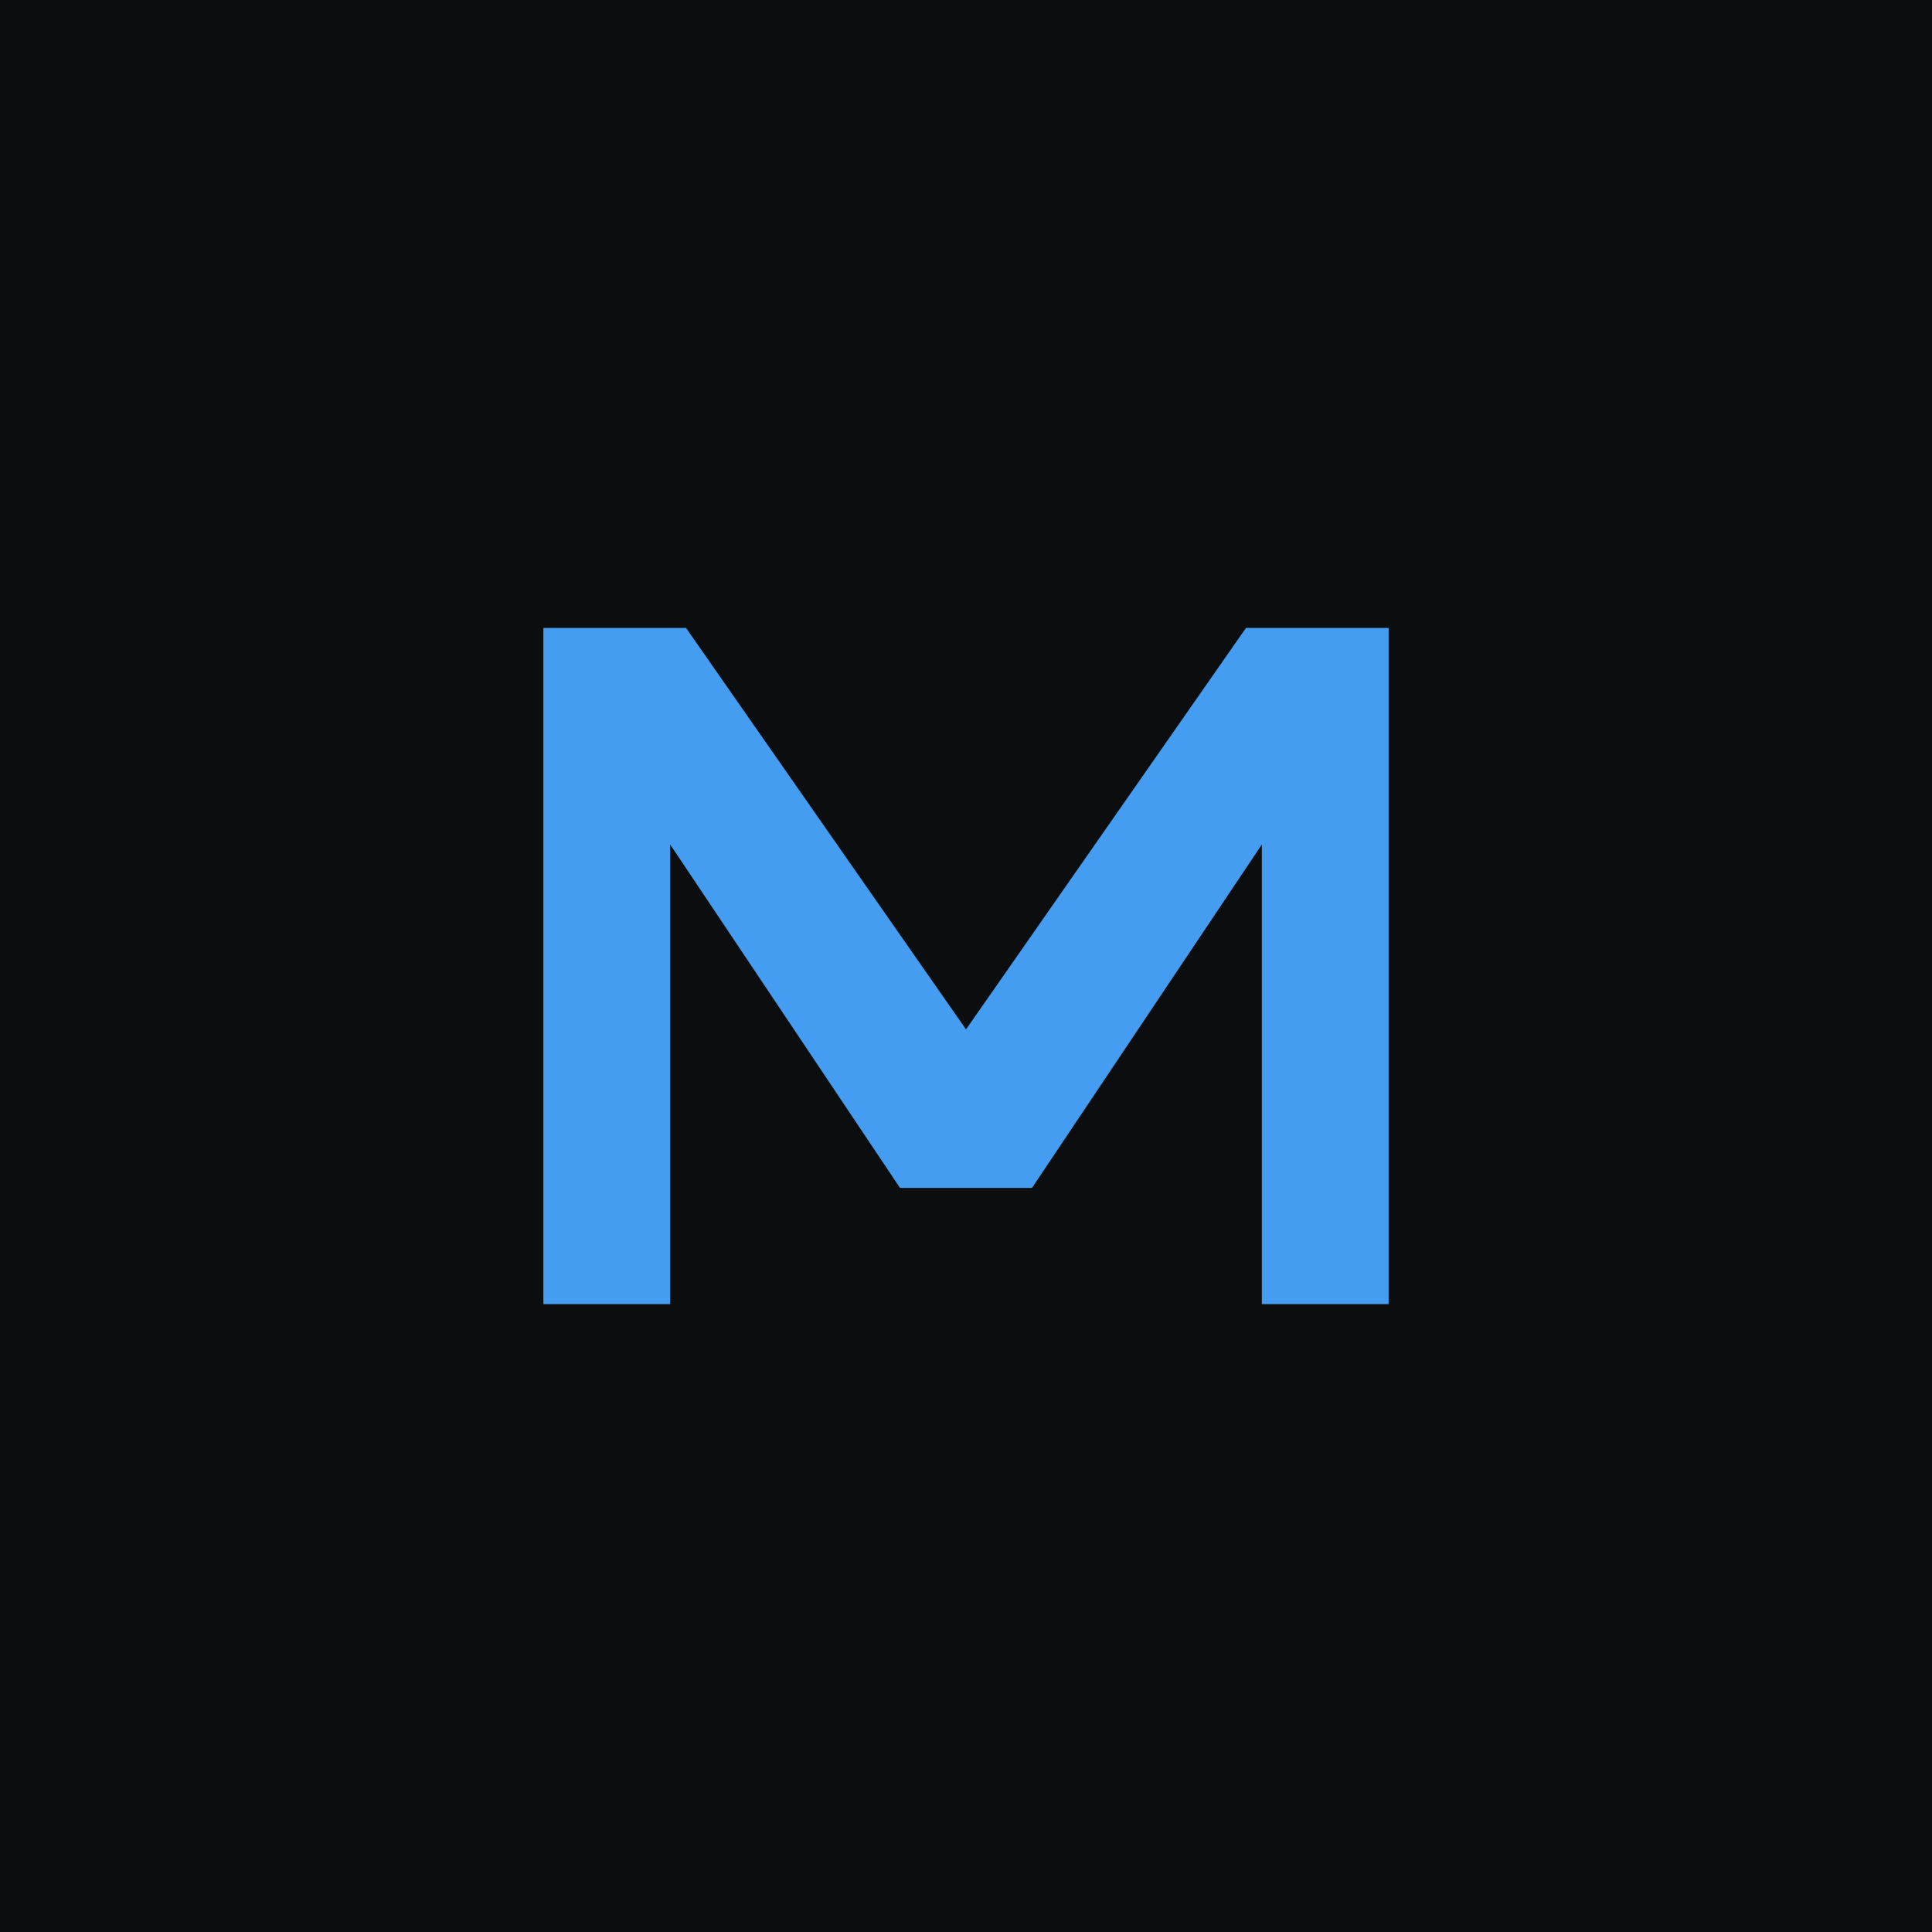
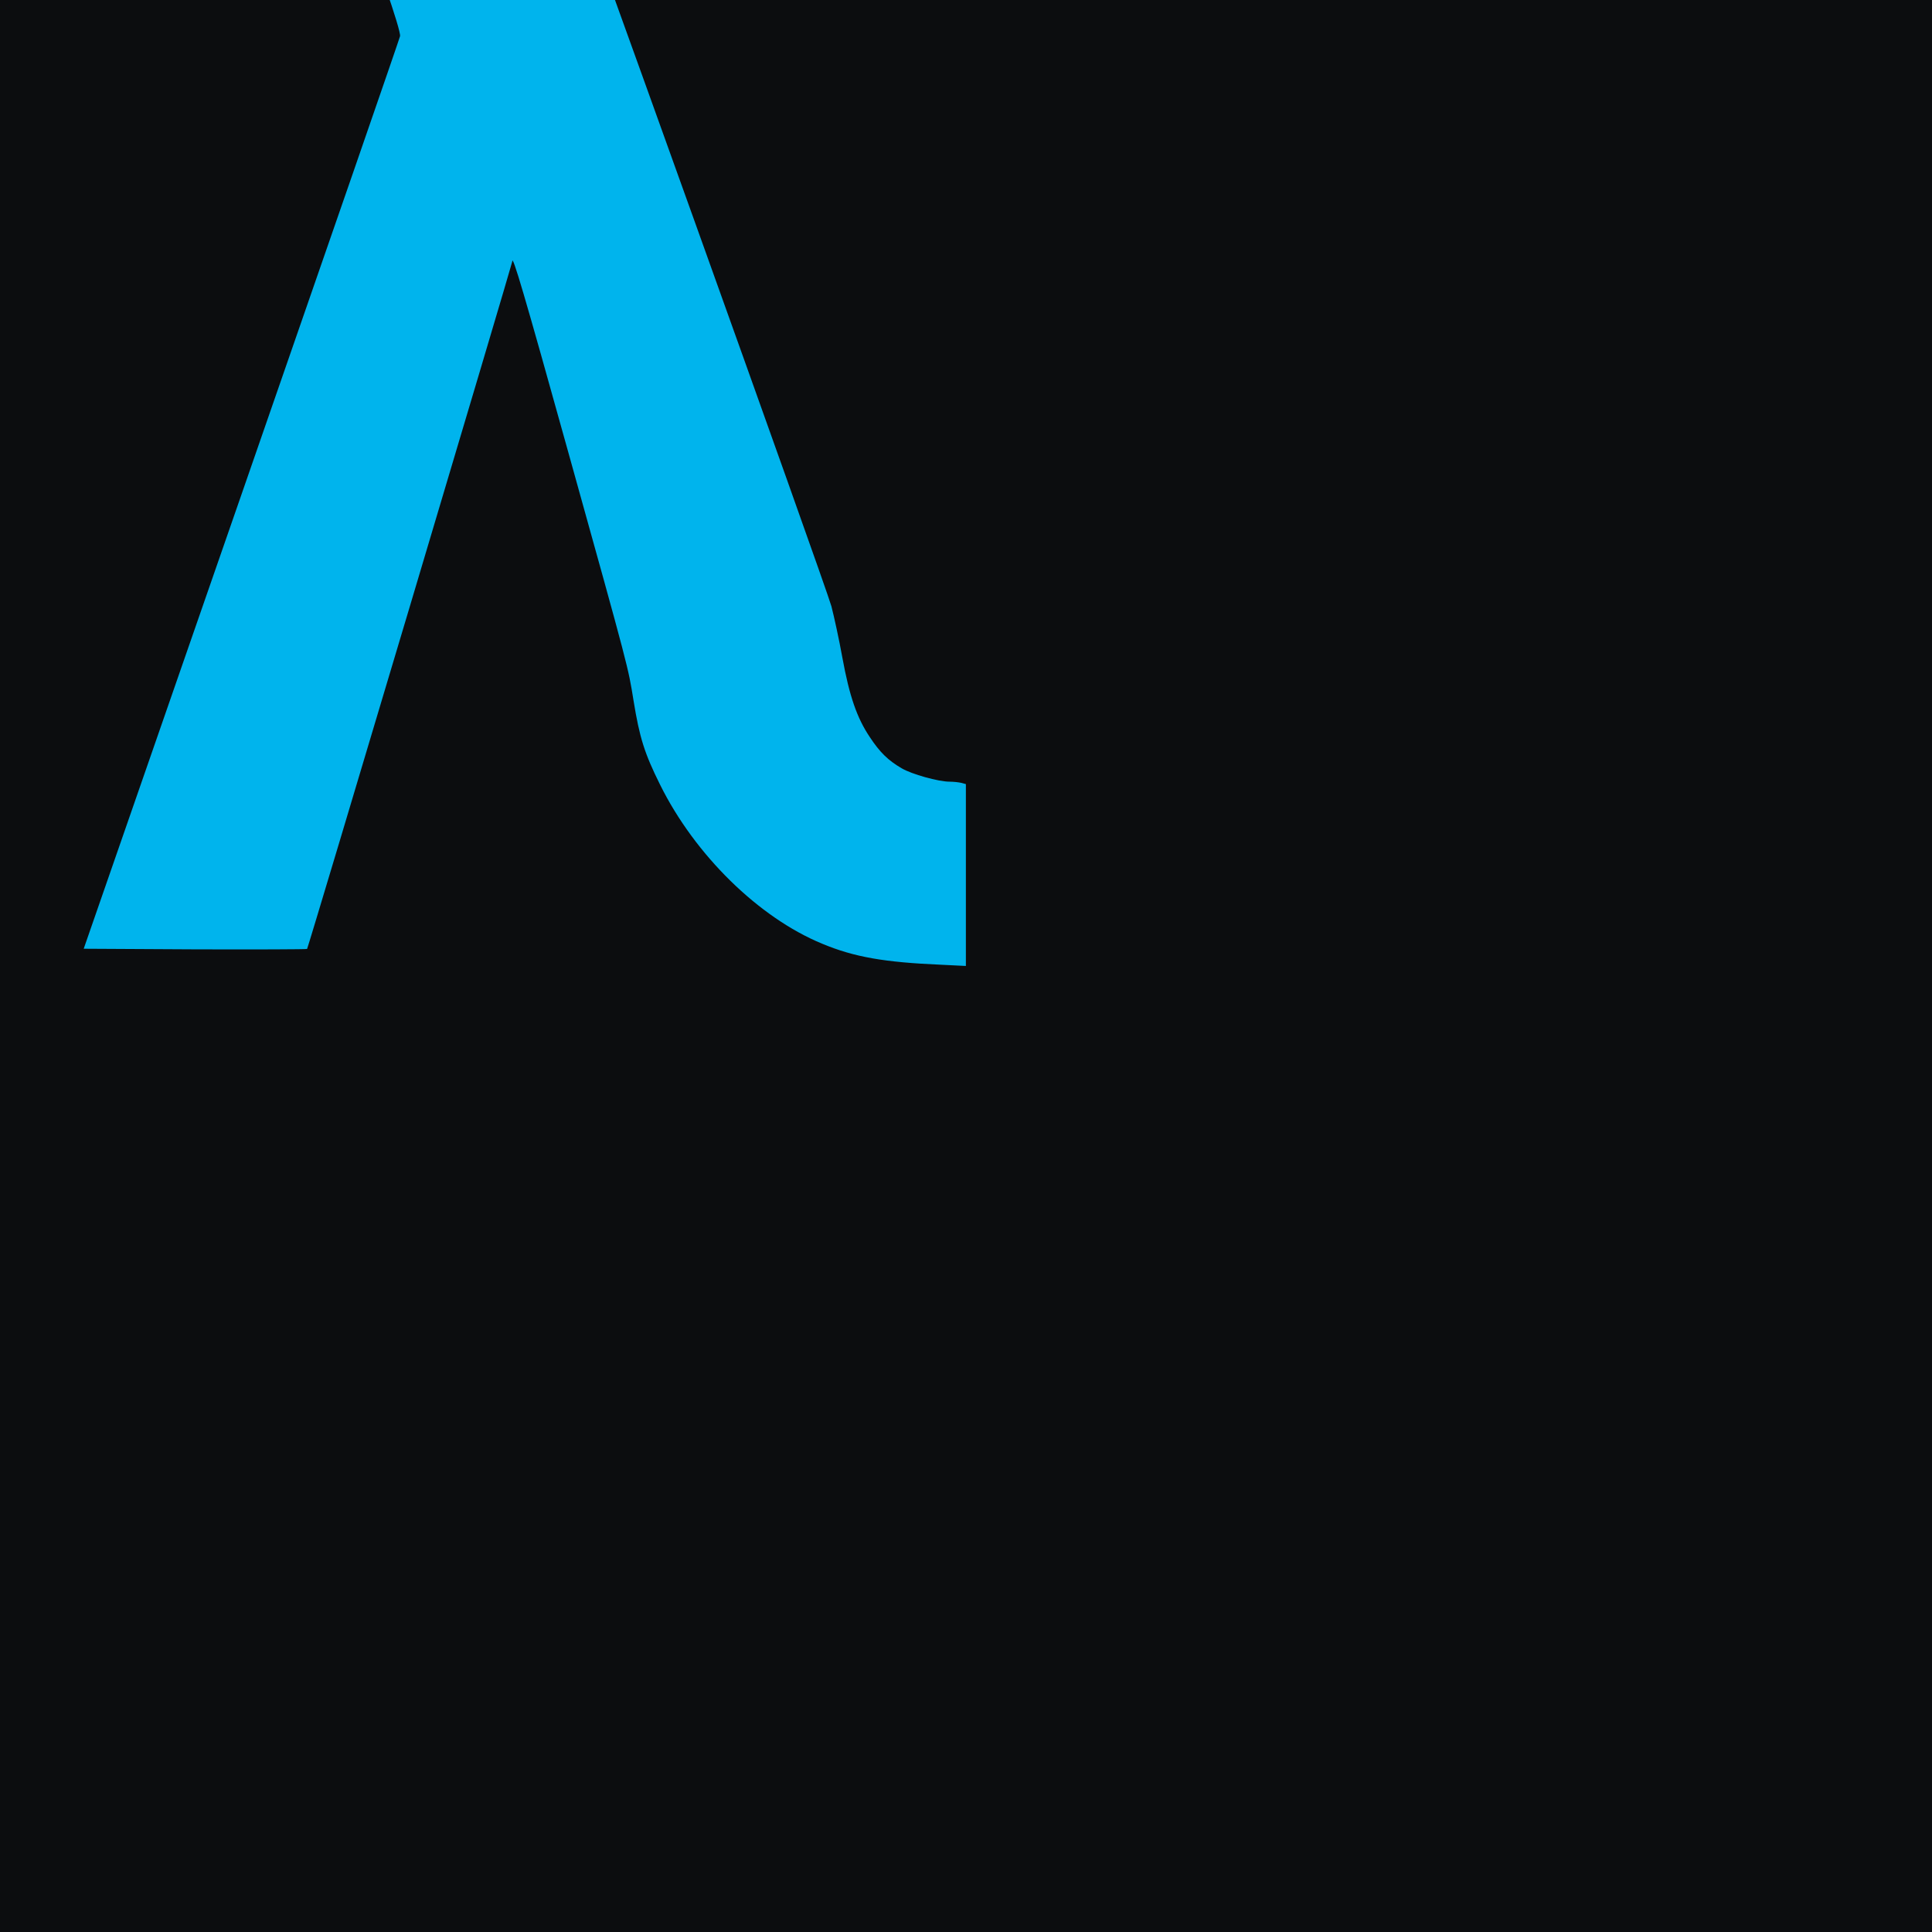
<svg xmlns="http://www.w3.org/2000/svg" viewBox="0 0 512 512">
  <rect width="512" height="512" fill="#0c0d0f" />
-   <g transform="translate(256,256) scale(0.70) translate(-256,-256)">
-     <path fill="#449df0" d="M96 384 L96 128 L150 128 L256 280 L362 128 L416 128 L416 384 L368 384 L368 210 L281 340 L231 340 L144 210 L144 384 Z" />
+   <g transform="translate(138.7,77.0) scale(0.5367) translate(-218.5,-333.5)">
+     <g transform="translate(0,667) scale(0.1,-0.1)" fill="#00b4ed" stroke="none">
+       <path d="M210 6226 l0 -446 285 0 c221 0 303 -4 362 -16 245 -50 353 -155 471 -455 131 -336 254 -691 248 -718 -3 -14 -356 -1034 -784 -2266 l-778 -2240 550 -3 c302 -1 551 0 553 2 5 4 1013 3384 1013 3394 0 41 58 -155 280 -953 299 -1073 292 -1048 319 -1215 30 -184 54 -260 131 -415 172 -347 487 -656 800 -785 158 -66 307 -92 588 -104 l122 -6 0 449 0 449 -22 6 c-13 3 -39 6 -59 6 -55 0 -187 37 -236 66 -67 39 -108 79 -158 155 -63 94 -100 201 -135 392 -16 89 -41 203 -54 253 -26 96 -1319 3701 -1413 3939 -95 241 -184 388 -327 542 -134 144 -354 285 -541 348 -164 55 -183 57 -717 62 l-498 5 0 -446z" />
+     </g>
  </g>
</svg>
